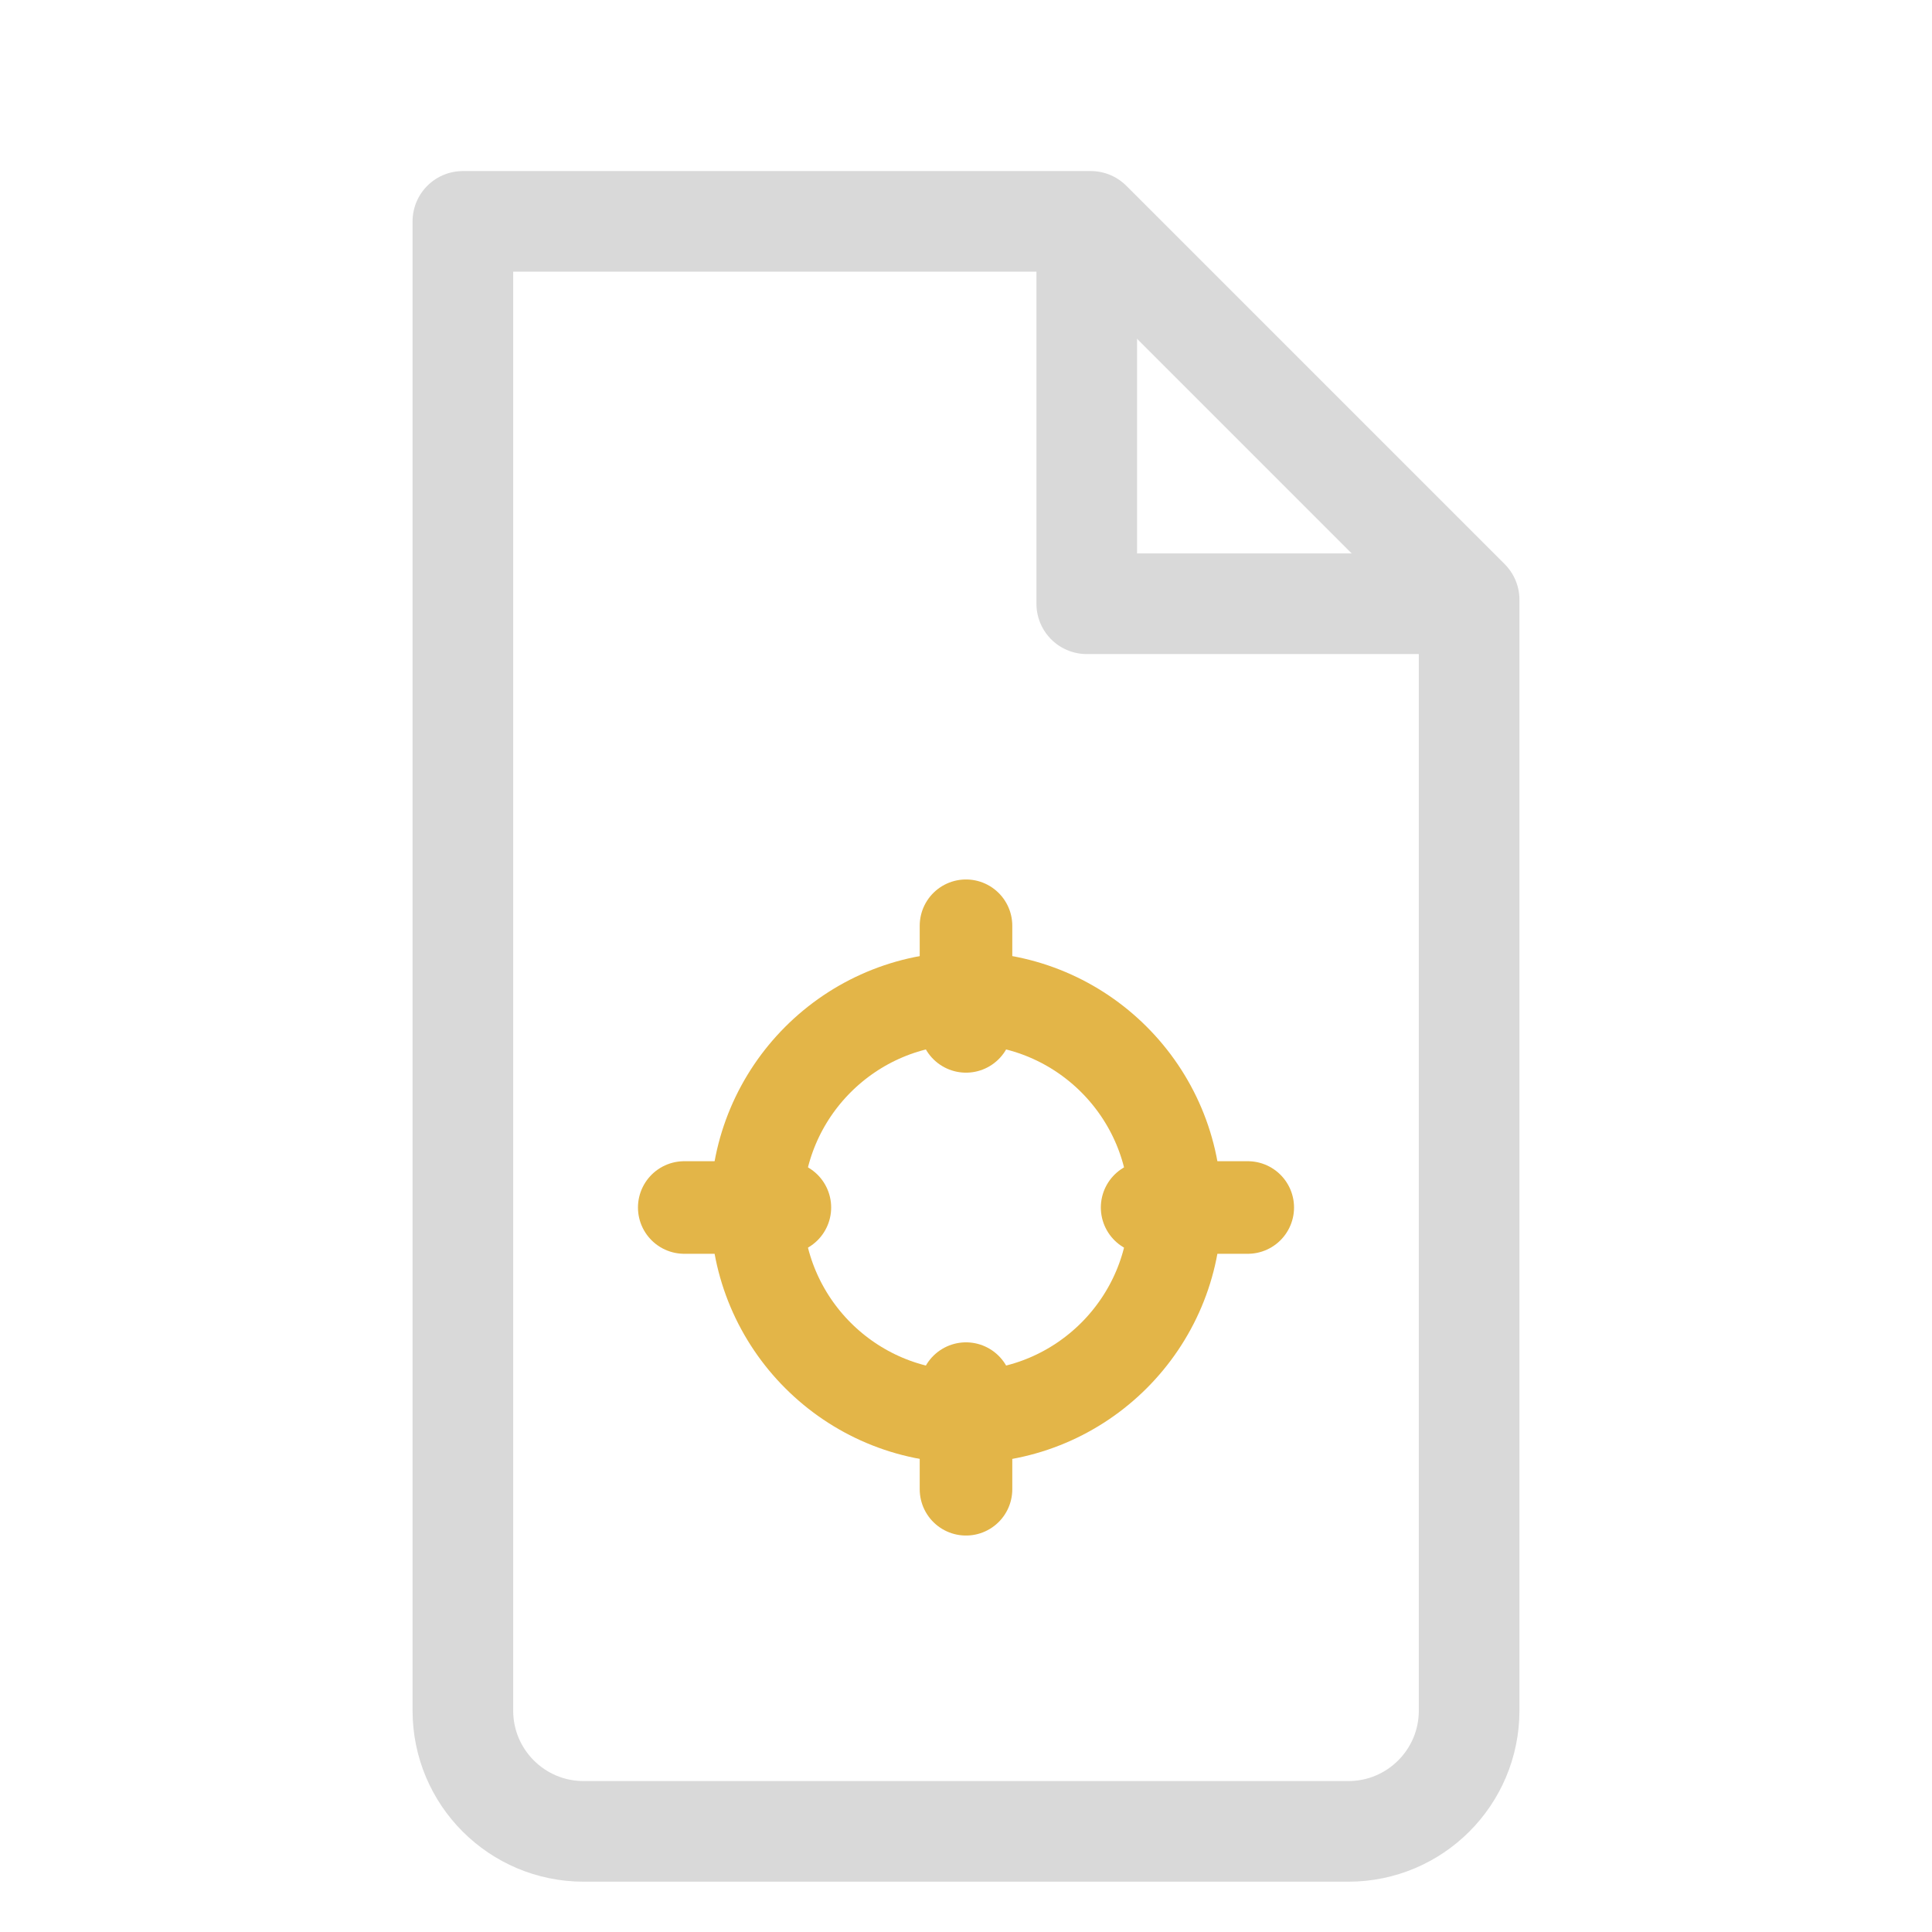
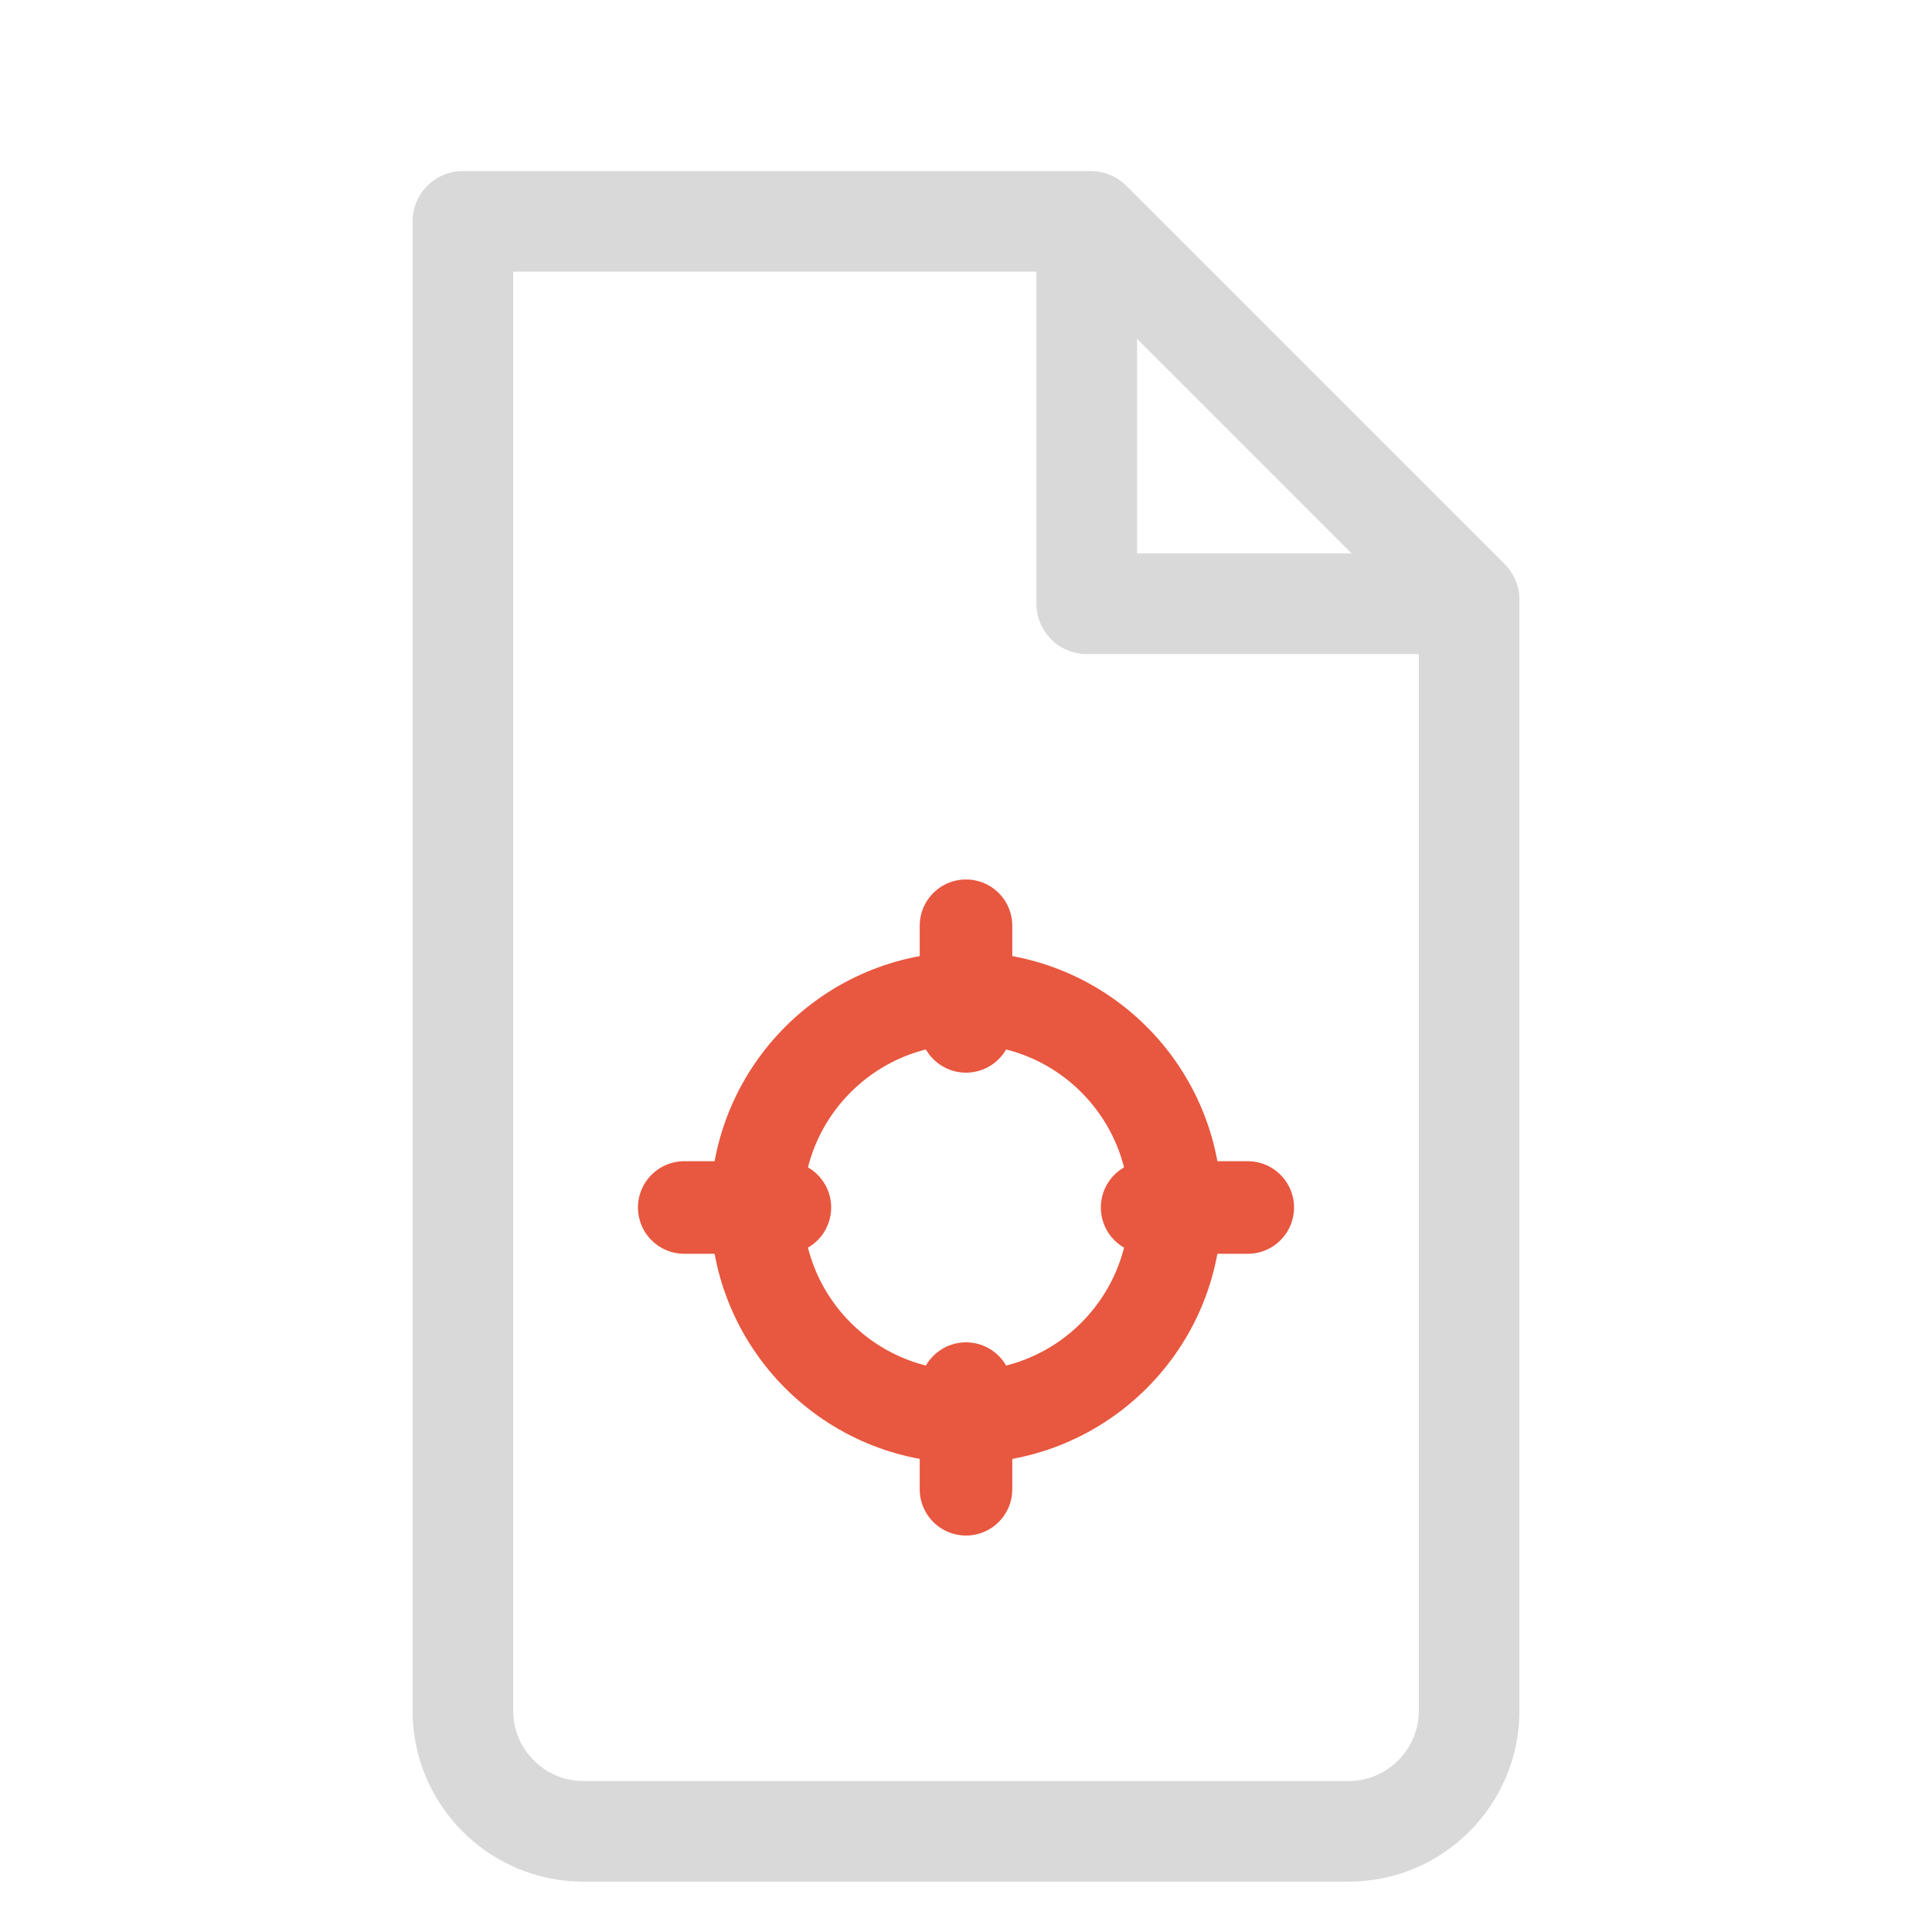
<svg xmlns="http://www.w3.org/2000/svg" viewBox="0 0 48 48">
  <path d="M11.5 5.5h15.6l9.4 9.4v27.6a3 3 0 0 1-3 3H14.5a3 3 0 0 1-3-3Z" fill="none" stroke="#d9d9d9" stroke-width="2.5" stroke-linejoin="round" />
  <path d="M27 5.5v9.5h9.5" fill="none" stroke="#d9d9d9" stroke-width="2.5" stroke-linejoin="round" />
-   <circle cx="24" cy="30" r="5.2" fill="none" stroke="#e3b548" stroke-width="2.3" />
-   <path d="M24 23v2.5M24 34.5V37M17 30h2.5M28.5 30H31" stroke="#e3b548" stroke-width="2.3" stroke-linecap="round" />
+   <circle cx="24" cy="30" r="5.2" fill="none" stroke="#e8573f" stroke-width="2.3" />
+   <path d="M24 23v2.5M24 34.5V37M17 30h2.5M28.5 30H31" stroke="#e8573f" stroke-width="2.3" stroke-linecap="round" />
</svg>
